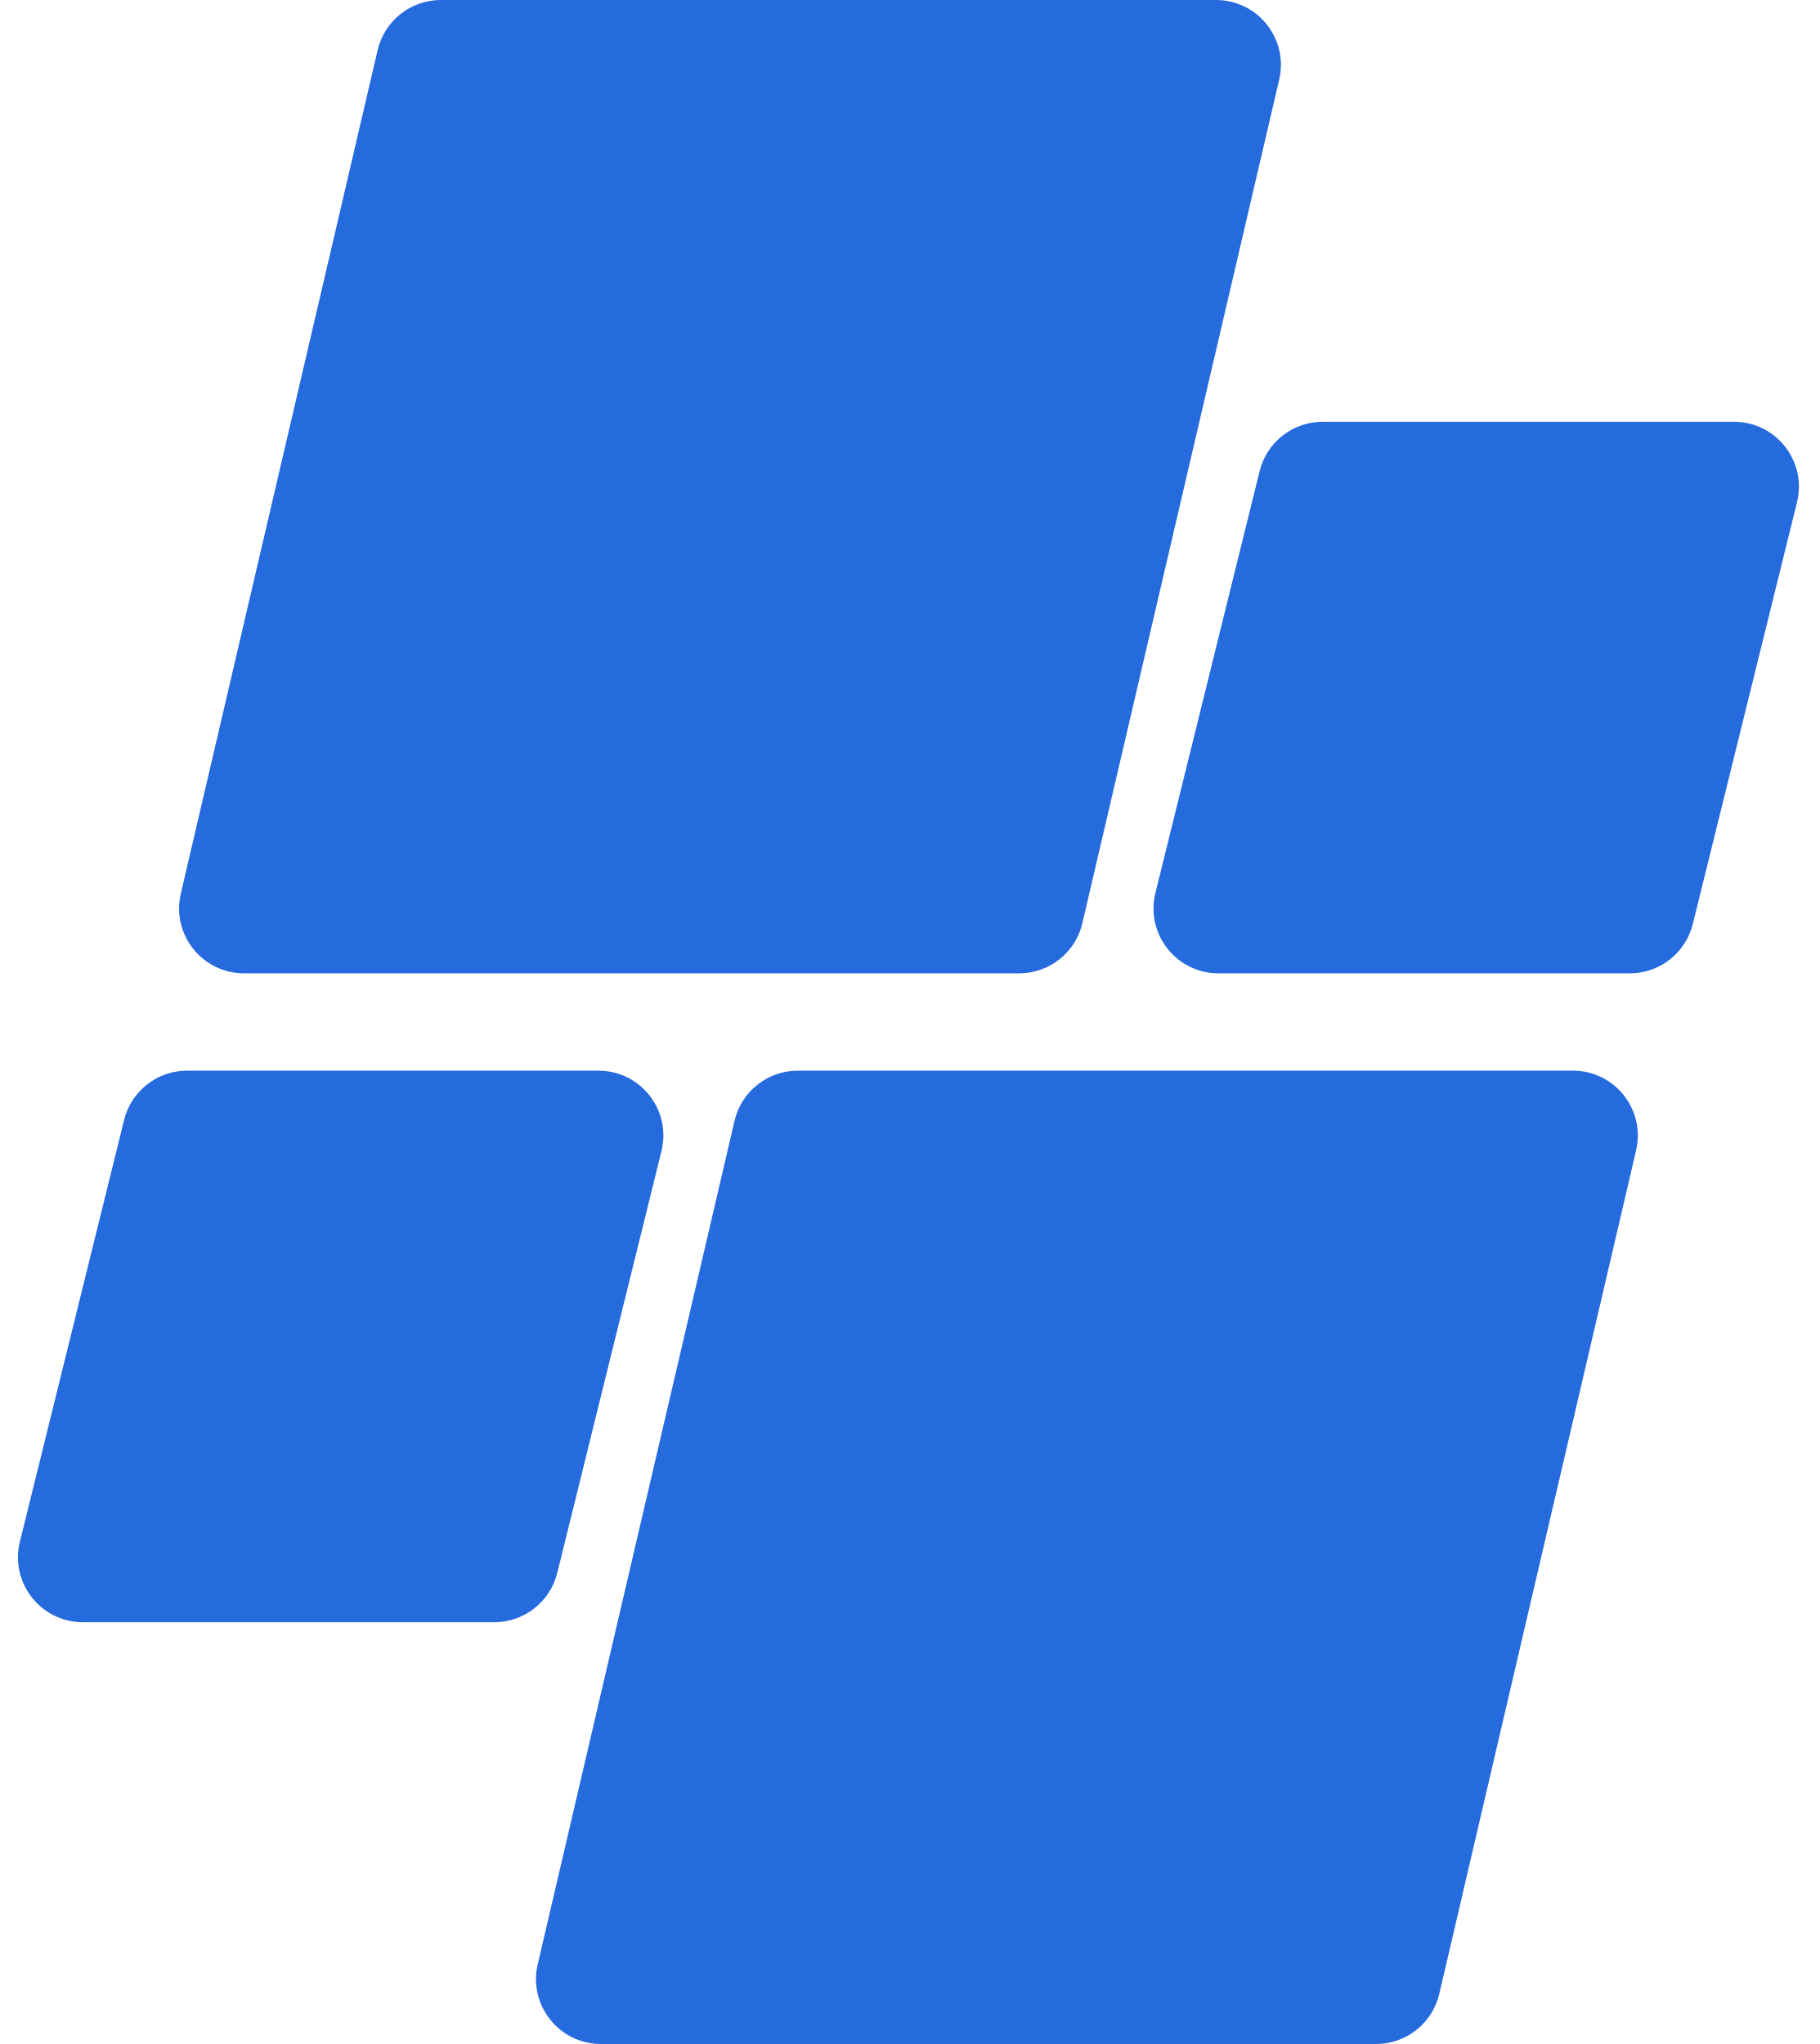
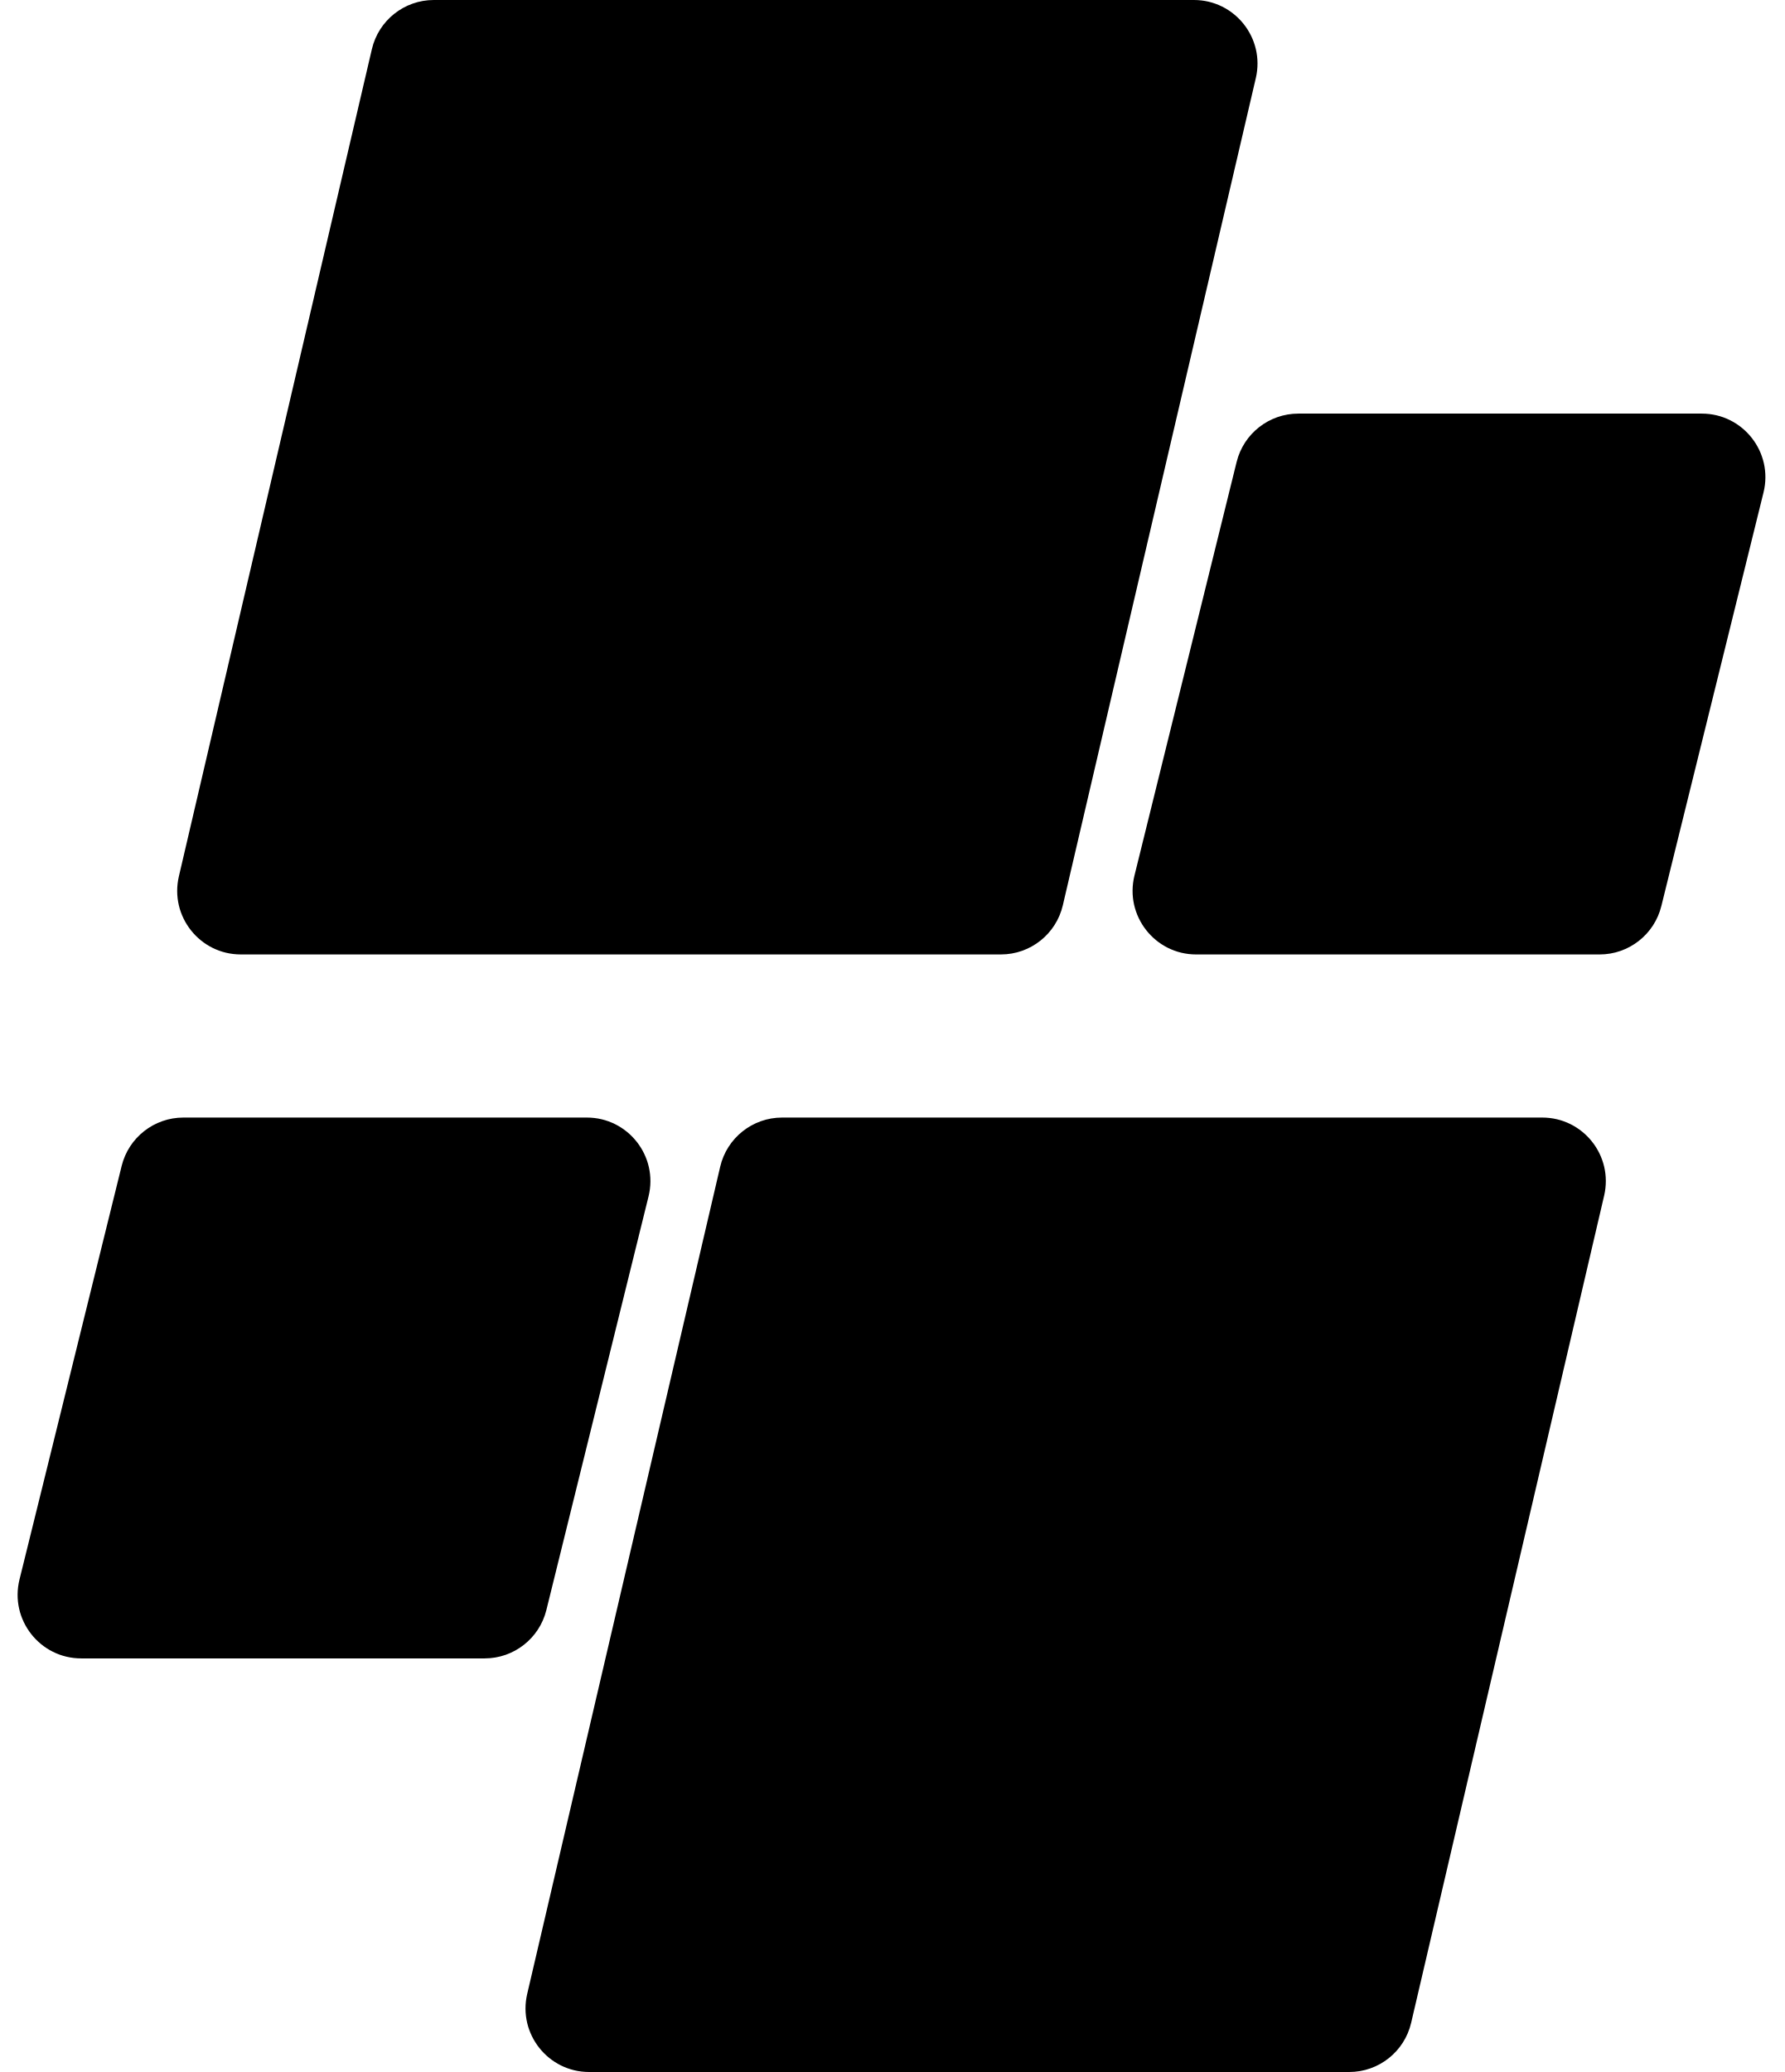
- <svg xmlns="http://www.w3.org/2000/svg" width="211" height="237" viewBox="0 0 211 237" fill="none">
-   <path d="M43.785 5.814C44.58 2.409 47.616 0 51.112 0H140.994C145.84 0 149.422 4.514 148.321 9.233L125.499 107.043C124.704 110.448 121.668 112.857 118.172 112.857H28.29C23.444 112.857 19.862 108.343 20.963 103.624L43.785 5.814Z" fill="#256BDD" />
-   <path d="M85.168 129.957C85.963 126.552 88.998 124.143 92.495 124.143H182.377C187.223 124.143 190.805 128.657 189.704 133.376L166.881 231.186C166.087 234.591 163.051 237 159.554 237H69.673C64.827 237 61.245 232.485 62.346 227.766L85.168 129.957Z" fill="#256BDD" />
-   <path d="M146.051 54.624C146.881 51.265 149.895 48.905 153.355 48.905H201.055C205.941 48.905 209.531 53.49 208.359 58.234L196.277 107.138C195.447 110.498 192.433 112.858 188.973 112.858H141.273C136.387 112.858 132.797 108.273 133.969 103.529L146.051 54.624Z" fill="#256BDD" />
-   <path d="M14.387 129.862C15.217 126.503 18.231 124.143 21.691 124.143H69.391C74.277 124.143 77.867 128.727 76.695 133.471L64.613 182.376C63.783 185.735 60.769 188.095 57.309 188.095H9.609C4.723 188.095 1.133 183.51 2.305 178.767L14.387 129.862Z" fill="#256BDD" />
+ <svg xmlns="http://www.w3.org/2000/svg" width="211" height="245" viewBox="0 0 211 245" fill="none">
+   <path d="M43.977 5.814C44.771 2.409 47.807 0 51.304 0H141.185C146.031 0 149.613 4.514 148.512 9.233L125.69 107.043C124.895 110.448 121.86 112.857 118.363 112.857H28.482C23.636 112.857 20.053 108.343 21.154 103.624L43.977 5.814Z" fill="black" />
+   <path d="M85.168 137.957C85.963 134.552 88.998 132.143 92.495 132.143H182.377C187.223 132.143 190.805 136.657 189.704 141.376L166.881 239.186C166.087 242.591 163.051 245 159.554 245H69.673C64.827 245 61.245 240.485 62.346 235.766L85.168 137.957Z" fill="black" />
+   <path d="M146.242 54.624C147.072 51.265 150.086 48.905 153.547 48.905H201.247C206.133 48.905 209.723 53.49 208.551 58.234L196.468 107.138C195.639 110.498 192.624 112.858 189.164 112.858H141.464C136.578 112.858 132.988 108.273 134.16 103.529L146.242 54.624Z" fill="black" />
+   <path d="M14.387 137.862C15.217 134.503 18.231 132.143 21.691 132.143H69.391C74.277 132.143 77.867 136.727 76.695 141.471L64.613 190.376C63.783 193.735 60.769 196.095 57.309 196.095H9.609C4.723 196.095 1.133 191.51 2.305 186.767L14.387 137.862Z" fill="black" />
</svg>
